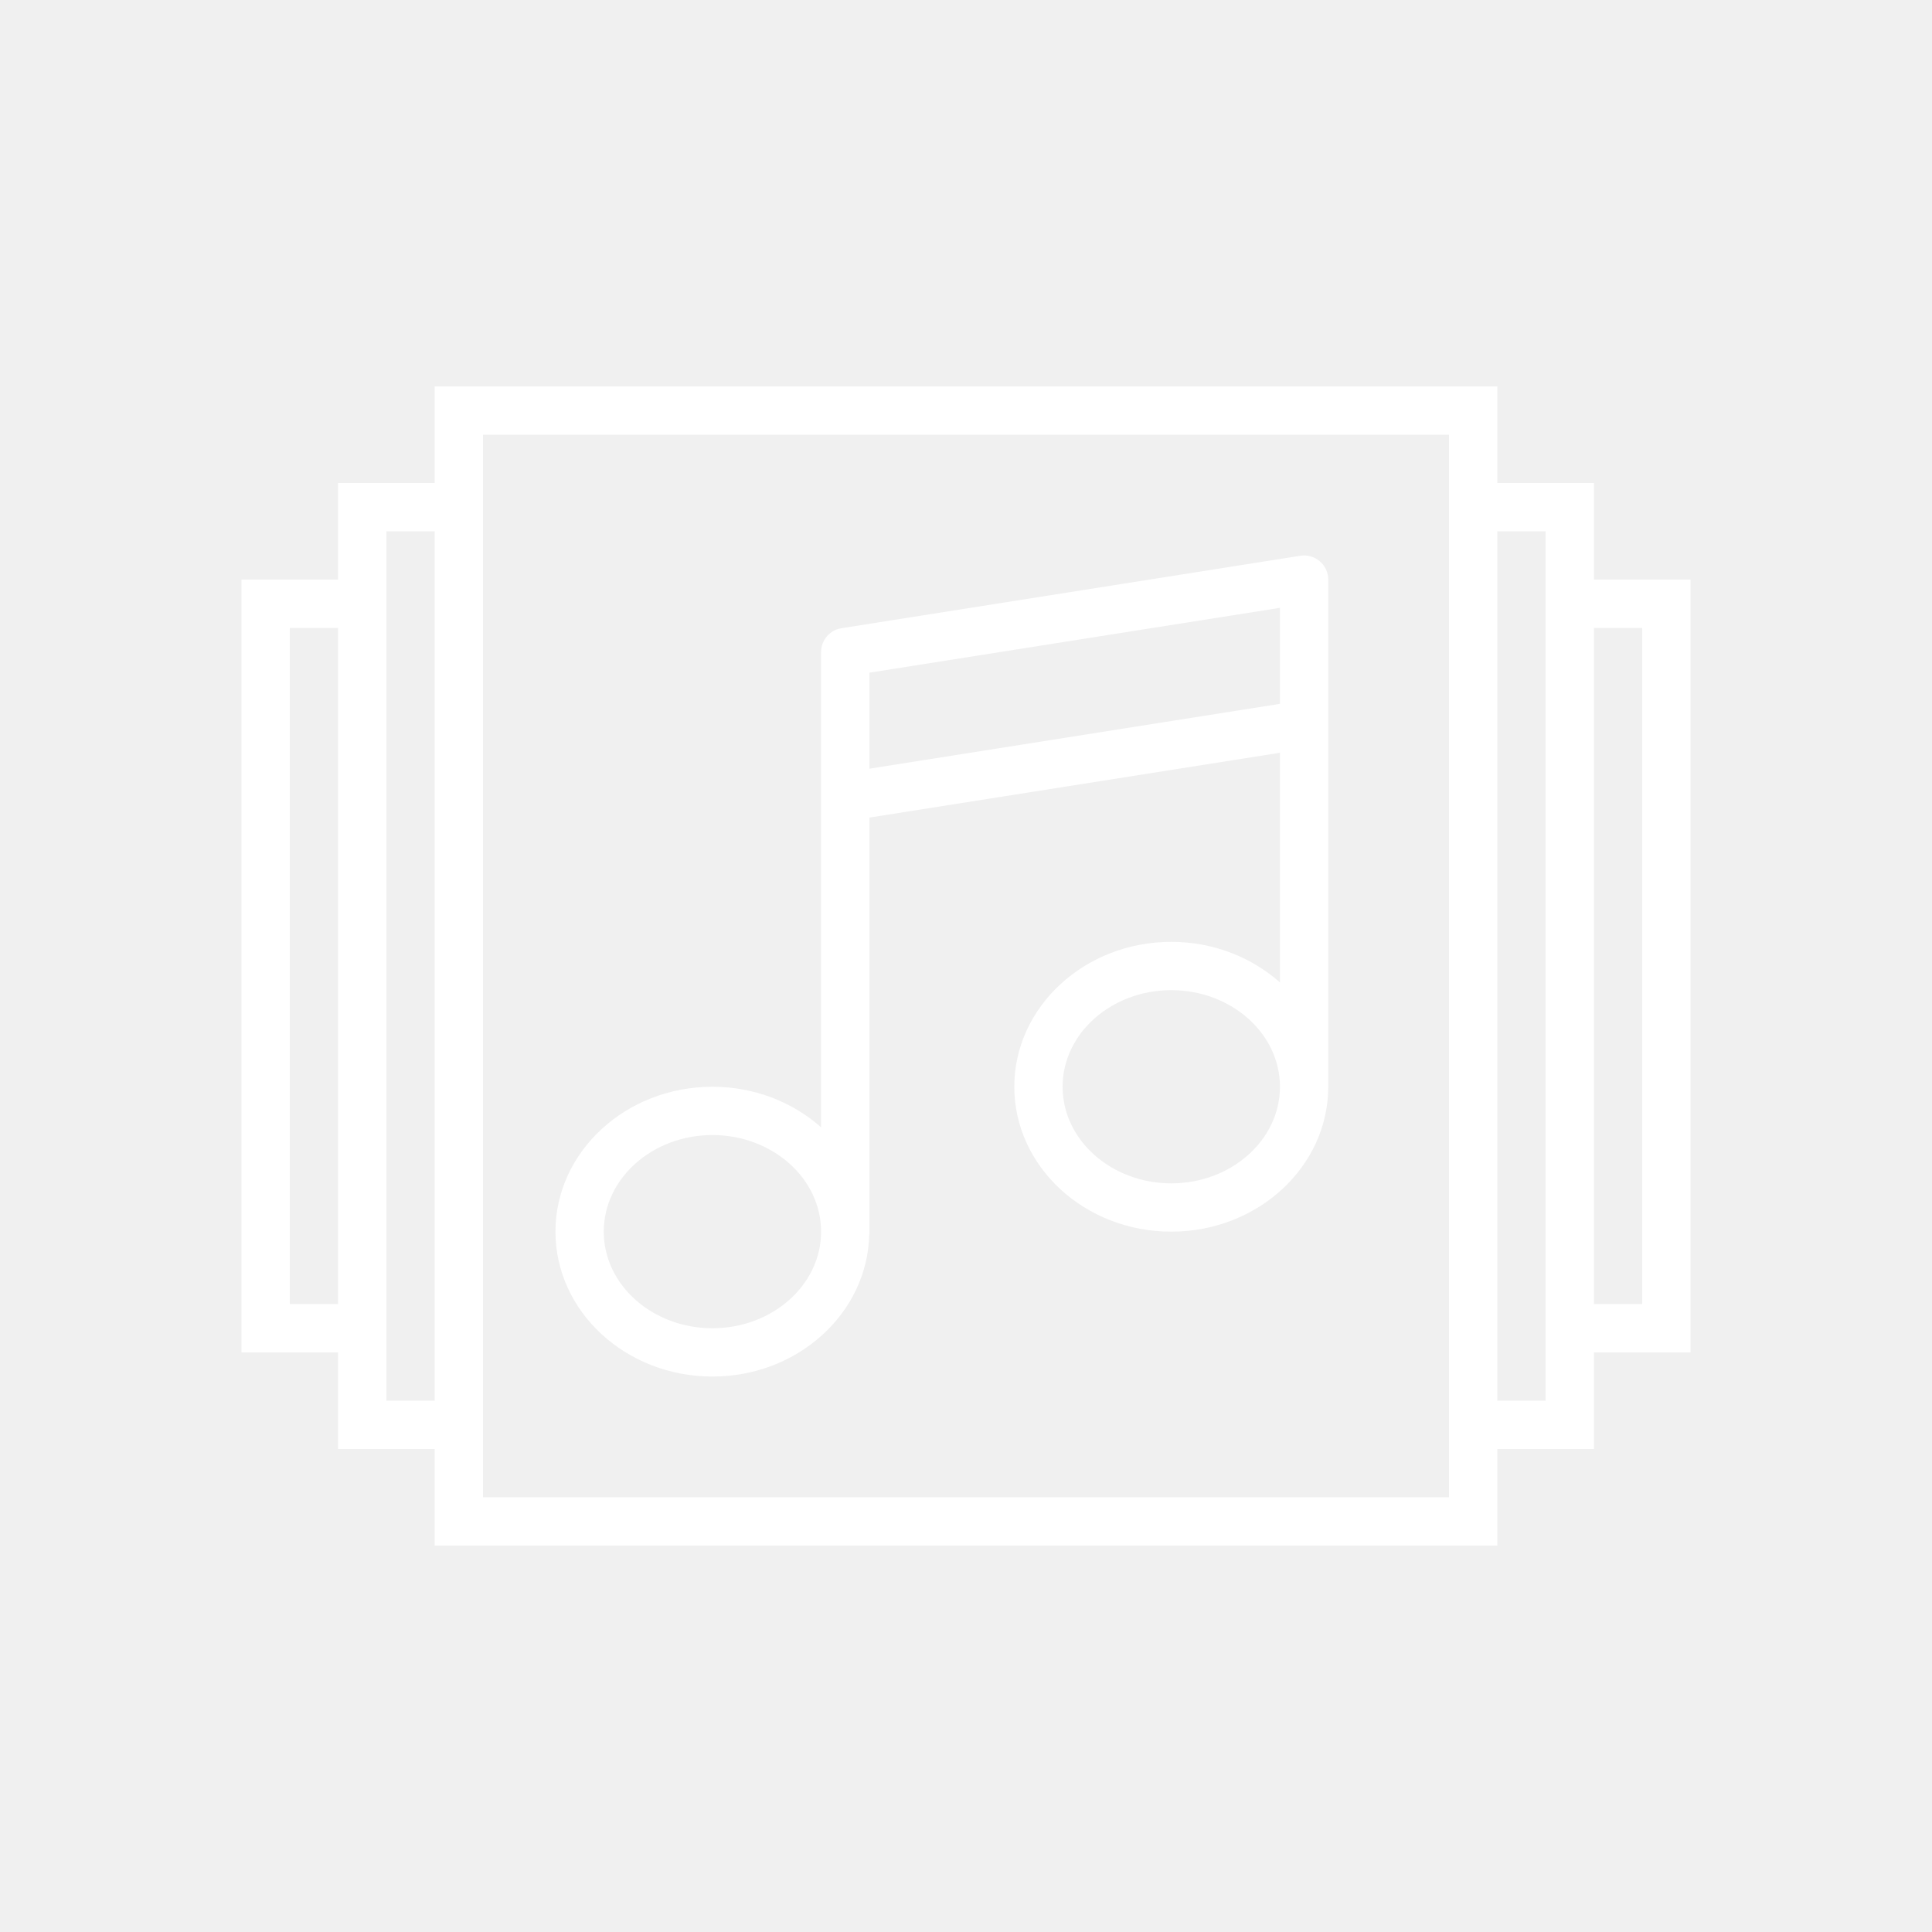
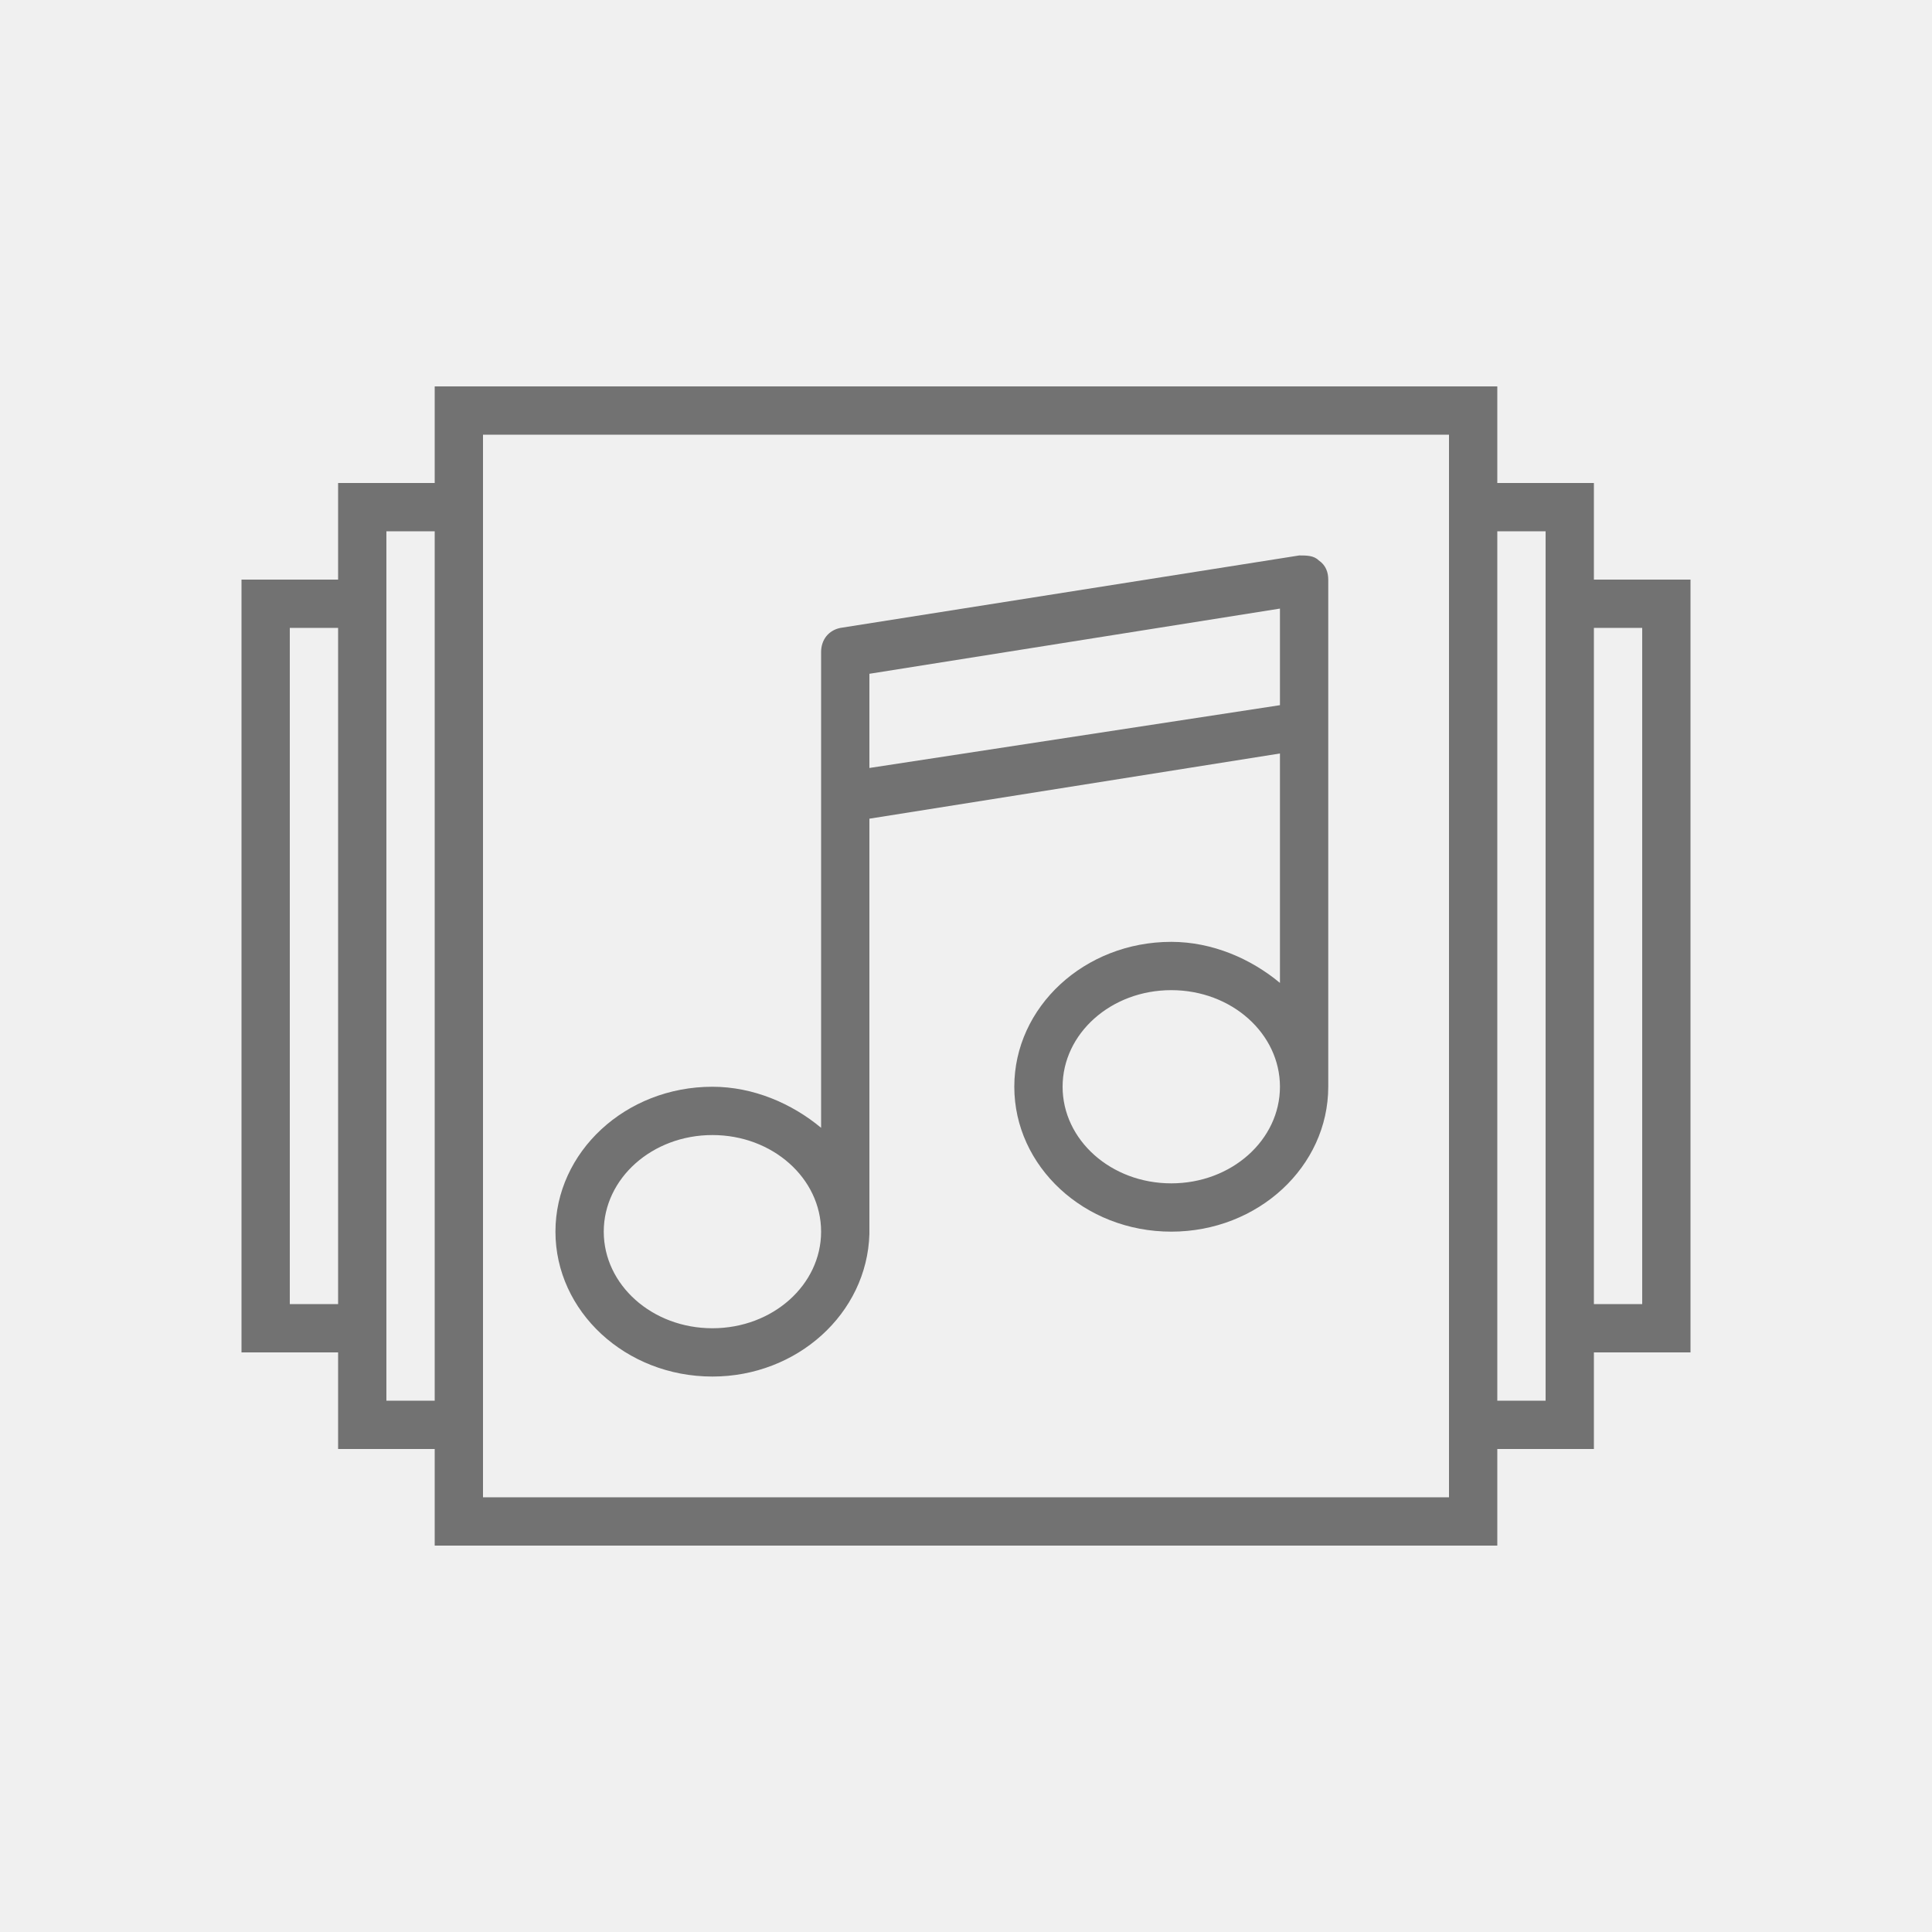
- <svg xmlns="http://www.w3.org/2000/svg" x="0px" y="0px" viewBox="-10 -10 80 80" xml:space="preserve">
-   <g fill="#FFFFFF">
-     <path d="M43.844,13.013l-19,3C24.358,16.089,24,16.508,24,17v3.286V23v13.68C22.831,35.642,21.246,35,19.5,35   c-3.584,0-6.5,2.691-6.5,6s2.916,6,6.5,6c3.533,0,6.411-2.617,6.492-5.861C25.993,41.126,26,41.115,26,41.102V23.854l17-2.684   v9.511C41.831,29.642,40.246,29,38.5,29c-3.584,0-6.5,2.691-6.5,6s2.916,6,6.5,6s6.5-2.691,6.5-6V20v-5v-1   c0-0.292-0.128-0.57-0.351-0.76C44.427,13.05,44.134,12.967,43.844,13.013z M19.5,45c-2.481,0-4.5-1.794-4.5-4s2.019-4,4.5-4   s4.5,1.794,4.5,4S21.981,45,19.5,45z M26,21.83v-1.544v-2.432l17-2.685v3.976L26,21.83z M38.5,39c-2.481,0-4.5-1.794-4.5-4   s2.019-4,4.5-4s4.5,1.794,4.5,4S40.981,39,38.5,39z" />
-     <path d="M60,14h-4v-4h-4V6H8v4H4v4H0v32h4v4h4v4h44v-4h4v-4h4V14z M2,44V16h2v28H2z M6,48v-2V14v-2h2v36H6z M50,52H10v-2V10V8h40v2   v40V52z M54,48h-2V12h2v2v32V48z M58,44h-2V16h2V44z" />
+ <svg xmlns="http://www.w3.org/2000/svg" version="1.1" id="Layer_1" x="0px" y="0px" viewBox="0 0 80 80" style="enable-background:new 0 0 80 80;" xml:space="preserve">
+   <style type="text/css">
+ 	.st0{fill:#727272;}
+ </style>
+   <g>
+     <path class="st0" d="M53.8,23l-19,3c-0.5,0.1-0.8,0.5-0.8,1v3.3V33v13.7c-1.2-1-2.8-1.7-4.5-1.7c-3.6,0-6.5,2.7-6.5,6s2.9,6,6.5,6   c3.5,0,6.4-2.6,6.5-5.9c0,0,0,0,0,0V33.9l17-2.7v9.5c-1.2-1-2.8-1.7-4.5-1.7c-3.6,0-6.5,2.7-6.5,6s2.9,6,6.5,6s6.5-2.7,6.5-6V30v-5   v-1c0-0.3-0.1-0.6-0.4-0.8C54.4,23,54.1,23,53.8,23z M29.5,55C27,55,25,53.2,25,51s2-4,4.5-4s4.5,1.8,4.5,4S32,55,29.5,55z    M36,31.8v-1.5v-2.4l17-2.7v4L36,31.8z M48.5,49C46,49,44,47.2,44,45s2-4,4.5-4s4.5,1.8,4.5,4S51,49,48.5,49z" />
+     <path class="st0" d="M70,24h-4v-4h-4v-4H18v4h-4v4h-4v32h4v4h4v4h44v-4h4v-4h4V24z M12,54V26h2v28H12z M16,58v-2V24v-2h2v36H16z    M60,62H20v-2V20v-2h40v2v40V62z M64,58h-2V22h2v2v32V58z M68,54h-2V26h2V54z" />
  </g>
</svg>
